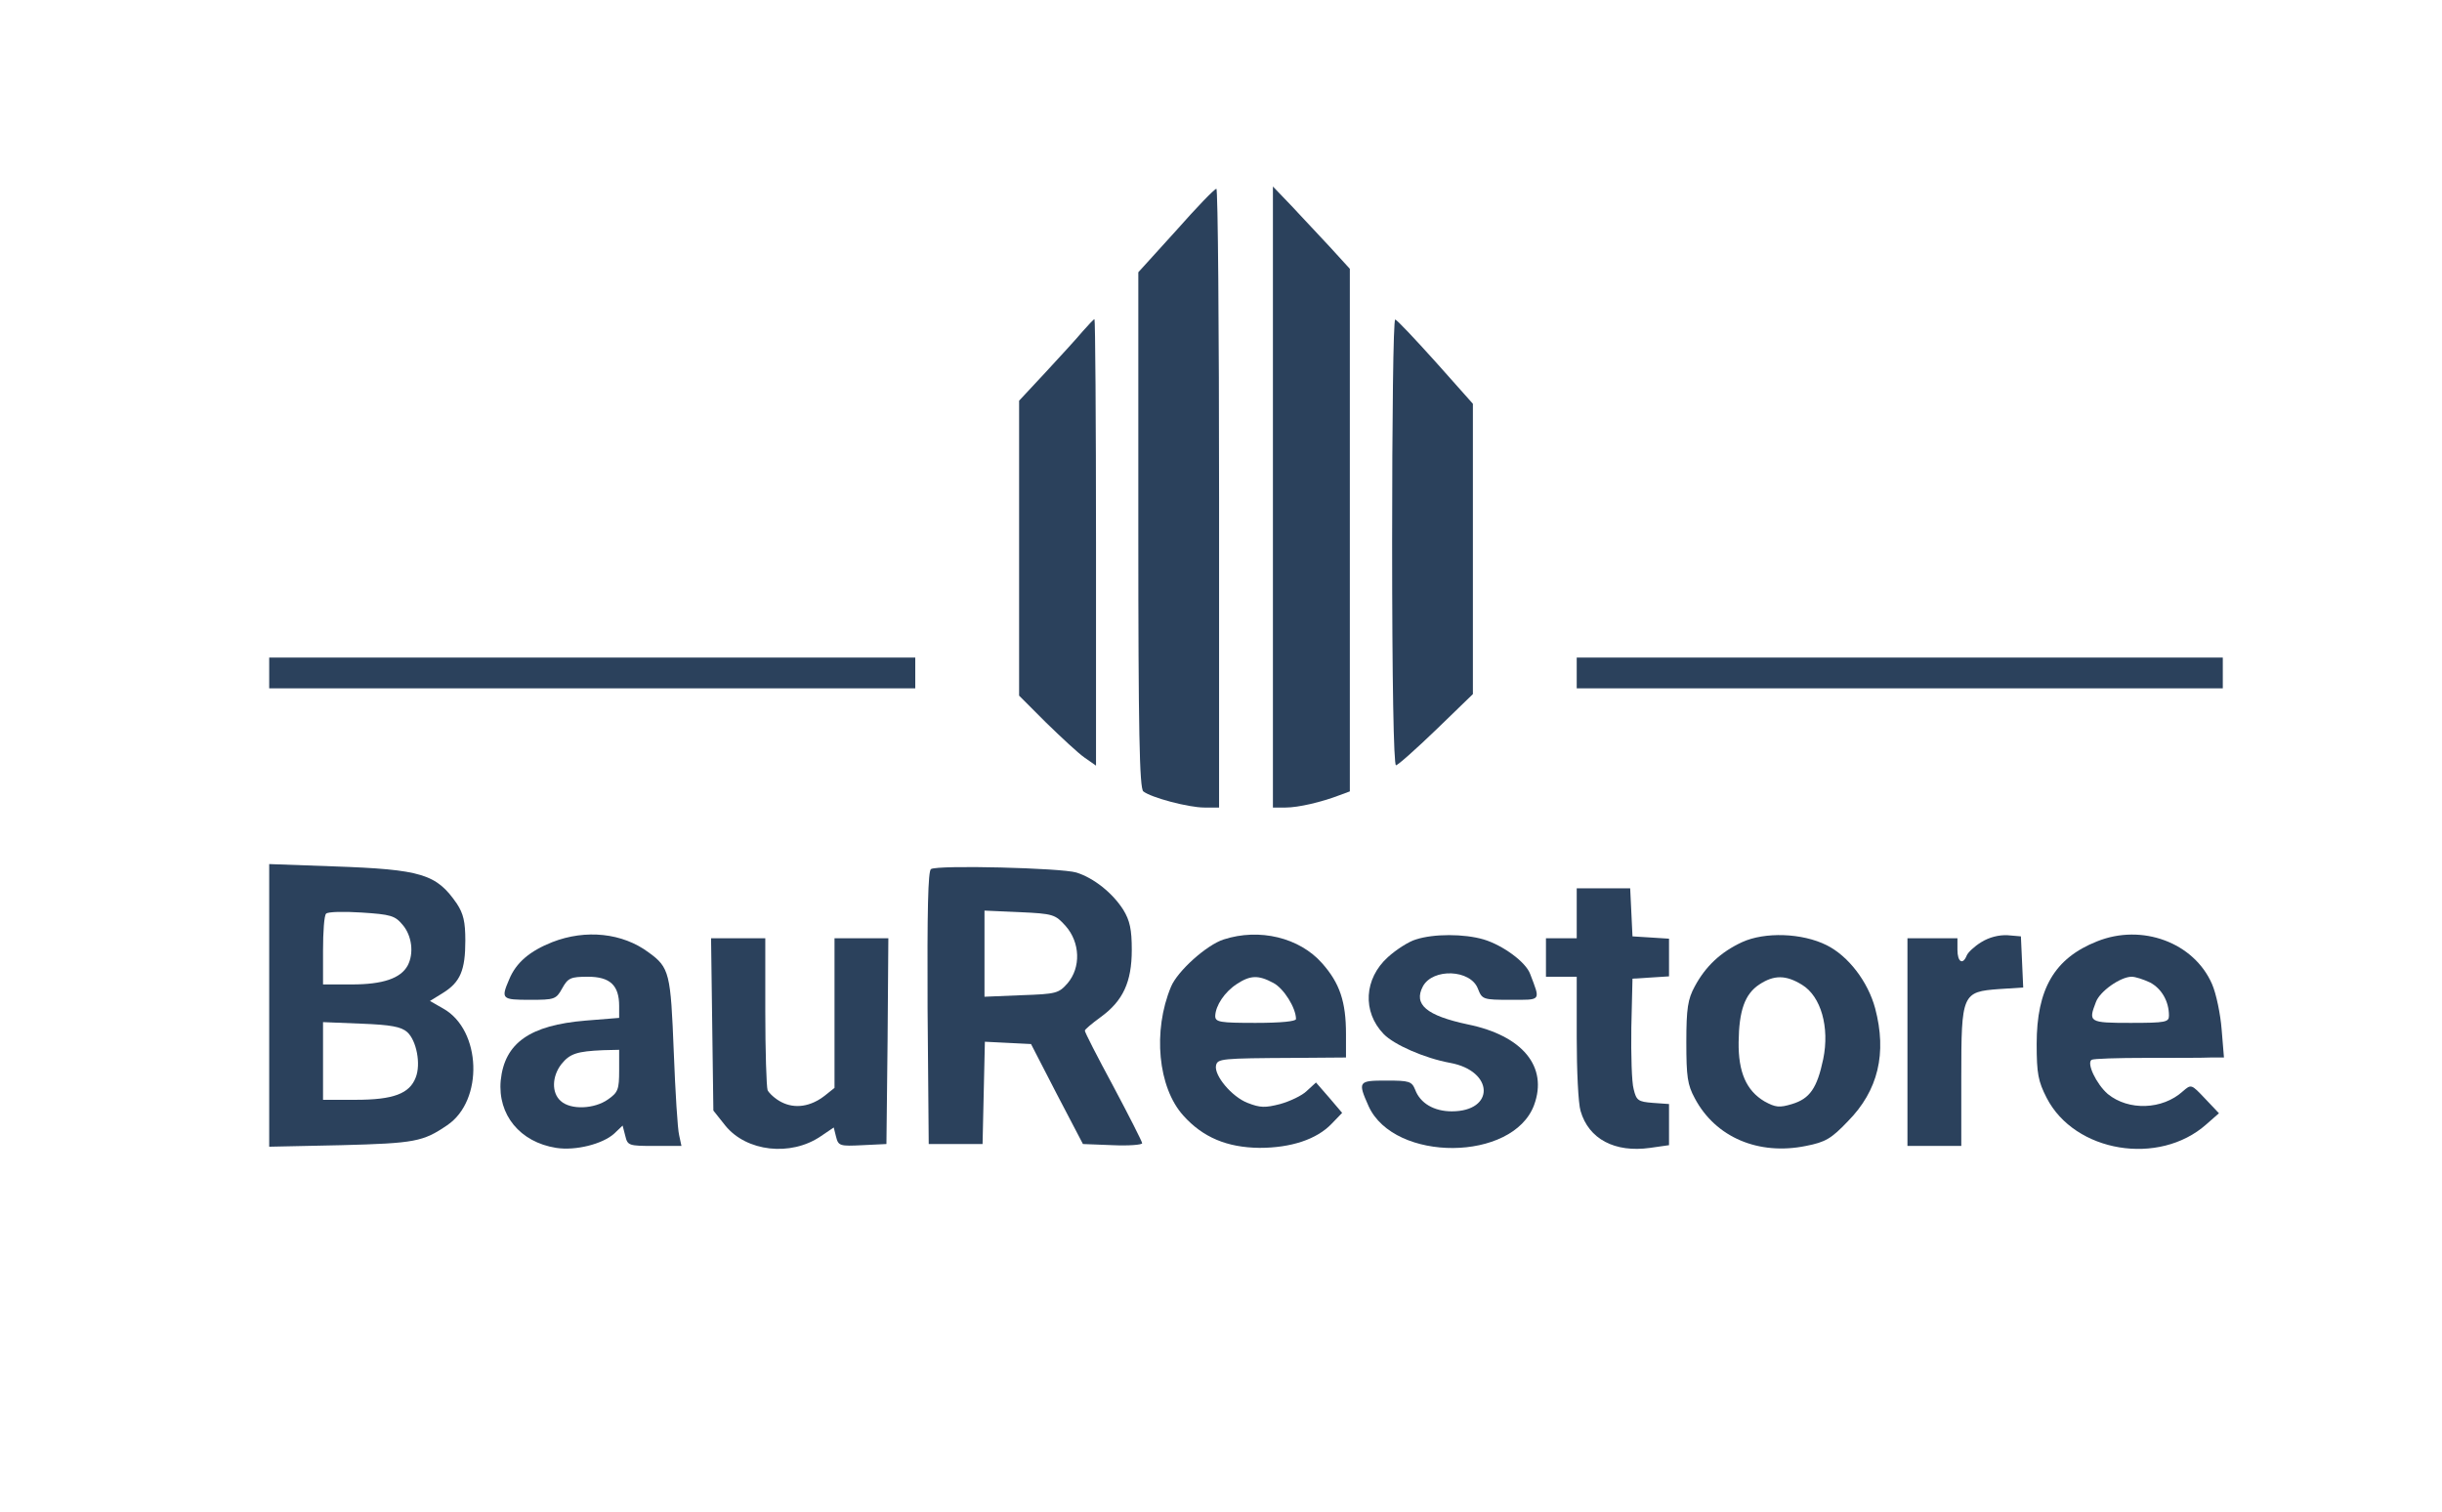
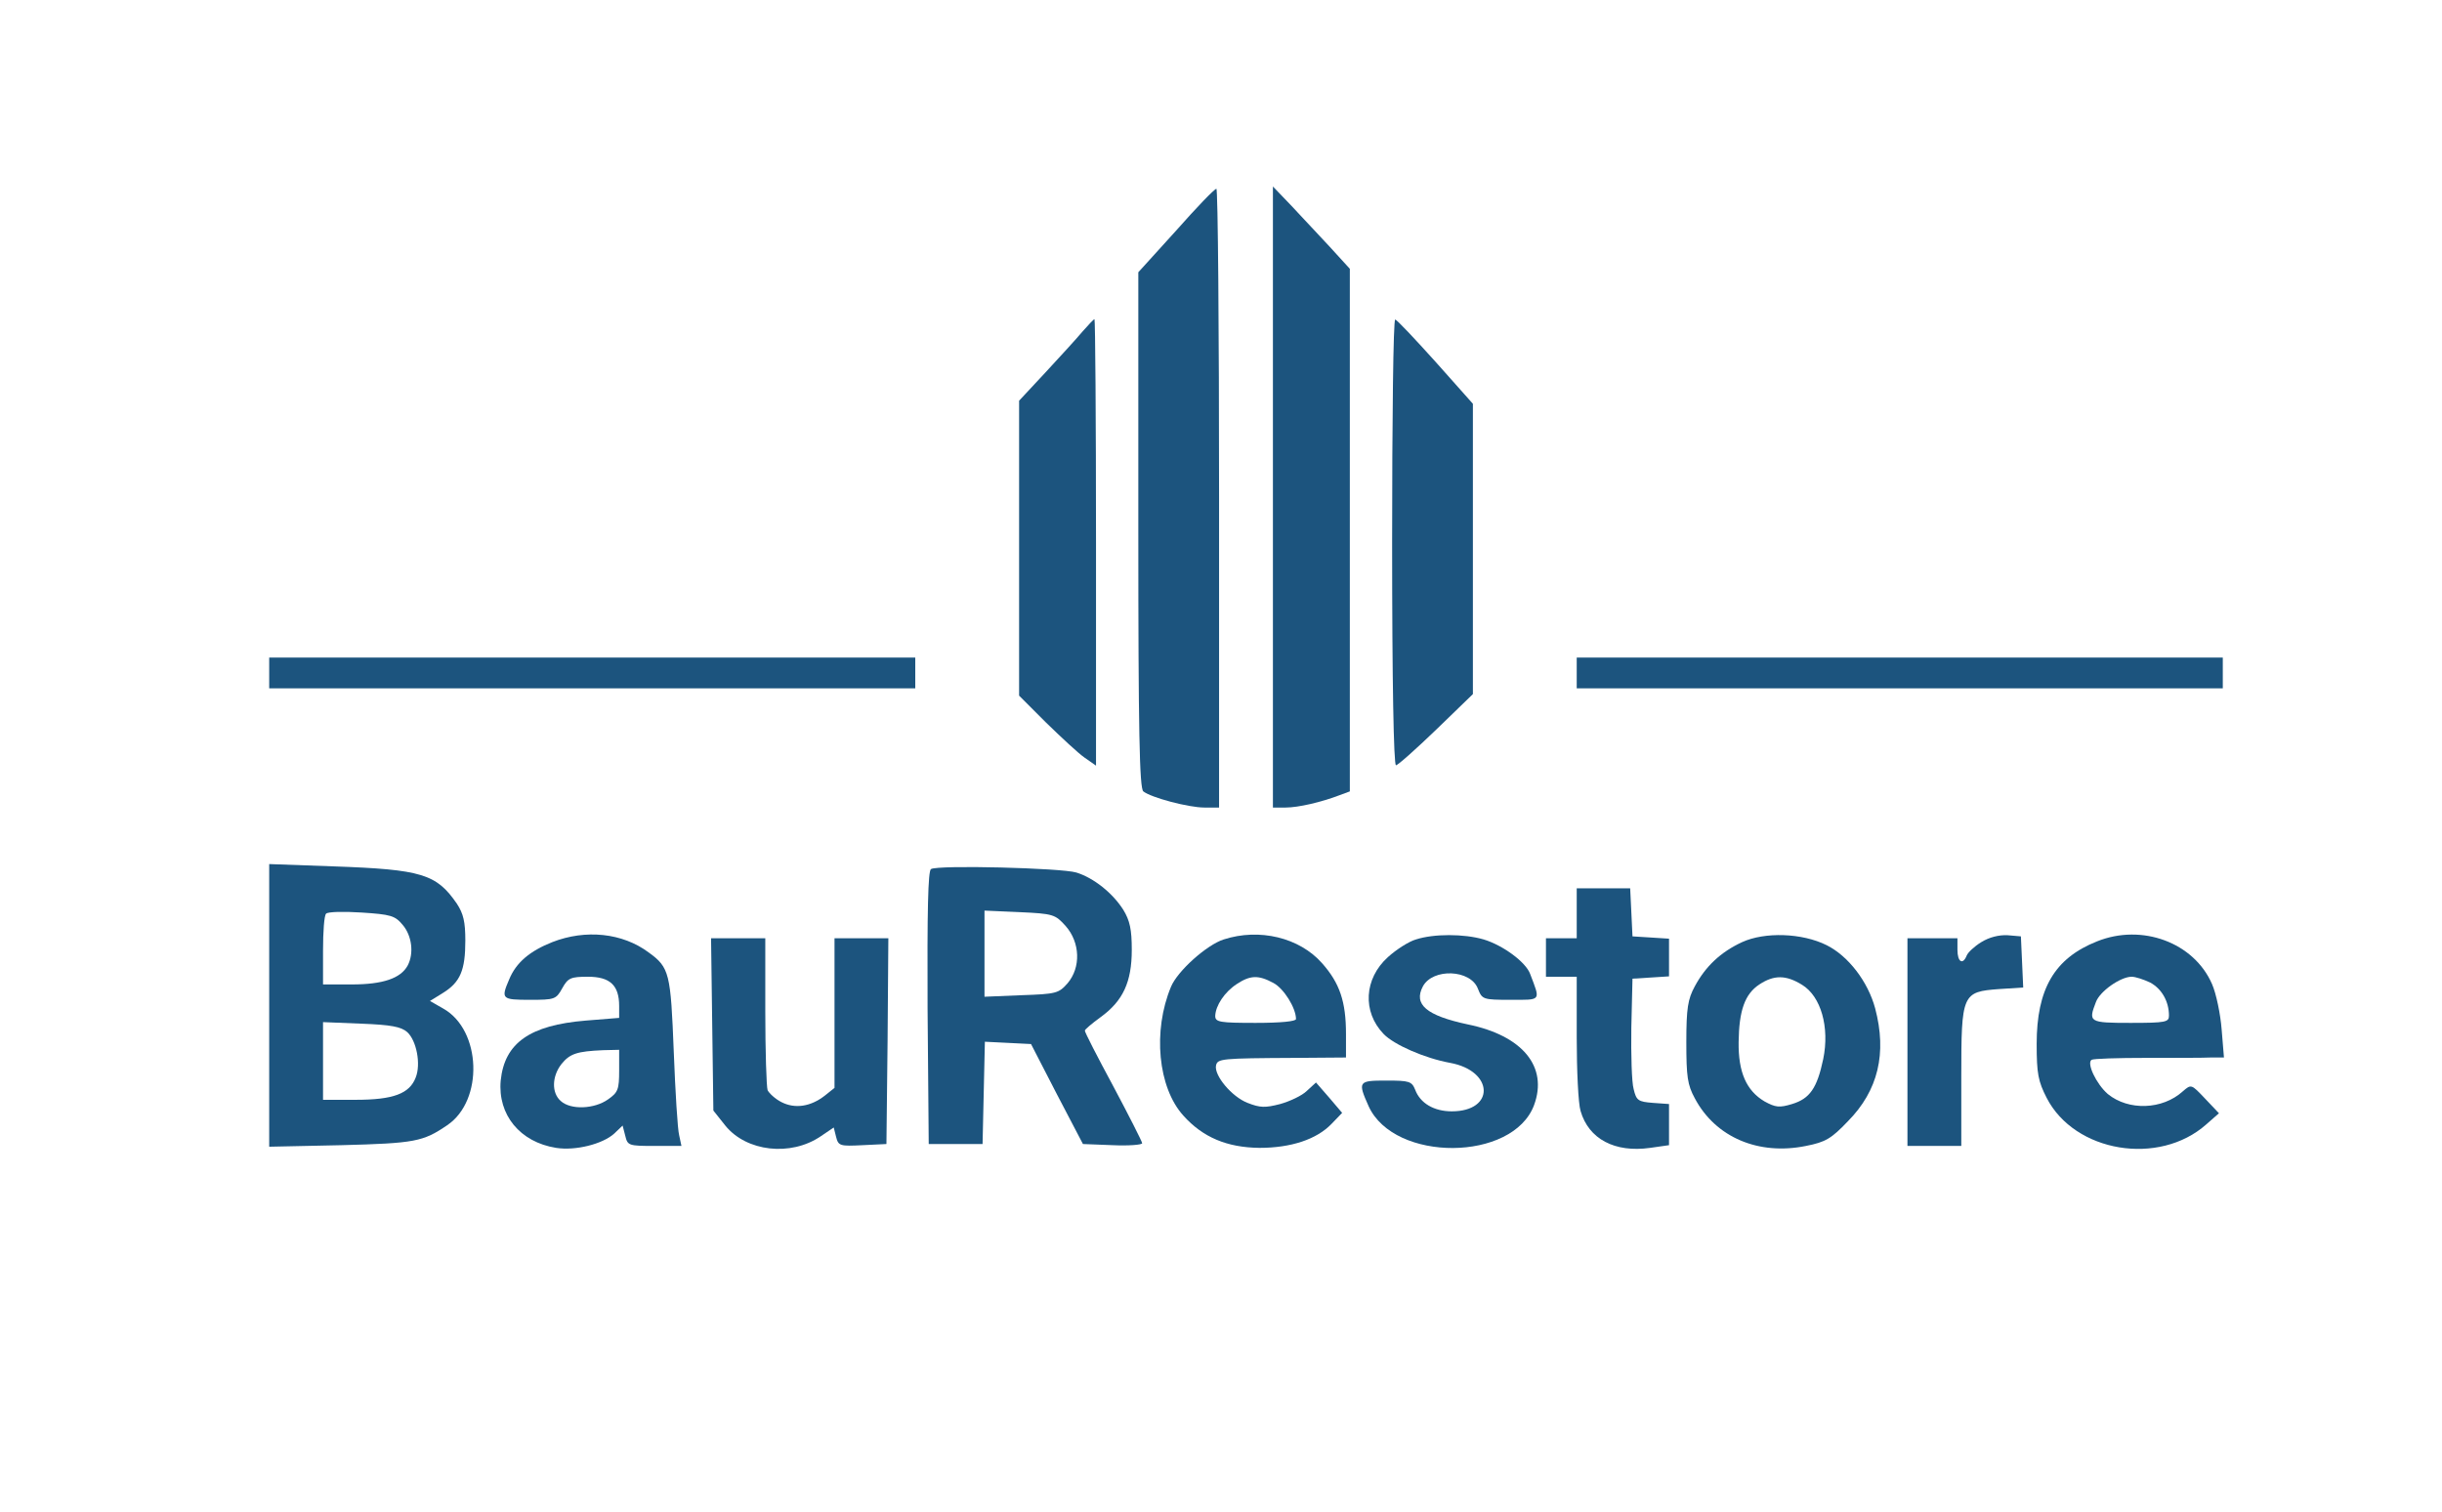
<svg xmlns="http://www.w3.org/2000/svg" version="1.0" width="635pt" height="393pt" viewBox="0 0 635 393" preserveAspectRatio="xMidYMid meet">
-   <g transform="translate(0,393) scale(0.1,-0.1)" fill="#2B415C" stroke="none">
+   <g transform="translate(0,393) scale(0.1,-0.1)" fill="#1C547E" stroke="none">
    <path d="M3058 3330 l-98 -108 0 -670 c0 -523 3 -672 13 -680 20 -16 117 -42 159 -42 l38 0 0 805 c0 443 -3 805 -7 804 -5 0 -52 -49 -105 -109z" />
    <path d="M3310 2638 l0 -808 33 0 c33 0 93 14 140 32 l27 10 0 680 0 679 -52 57 c-29 31 -74 79 -100 107 l-48 50 0 -807z" />
    <path d="M2815 3068 c-15 -18 -59 -66 -96 -106 l-69 -74 0 -383 0 -384 70 -70 c39 -38 84 -80 100 -91 l30 -21 0 580 c0 320 -2 581 -4 581 -2 0 -16 -15 -31 -32z" />
    <path d="M3620 2520 c0 -361 4 -580 10 -580 5 0 52 42 105 93 l95 92 0 377 0 378 -97 109 c-54 60 -101 110 -105 110 -5 1 -8 -260 -8 -579z" />
    <path d="M700 2180 l0 -40 840 0 840 0 0 40 0 40 -840 0 -840 0 0 -40z" />
    <path d="M4100 2180 l0 -40 840 0 840 0 0 40 0 40 -840 0 -840 0 0 -40z" />
    <path d="M700 1315 l0 -367 188 4 c191 5 212 9 275 52 95 64 89 247 -10 303 l-35 20 34 21 c45 28 58 59 58 136 0 49 -5 70 -22 96 -53 77 -91 89 -320 97 l-168 6 0 -368z m347 210 c24 -28 30 -74 13 -106 -18 -33 -64 -49 -145 -49 l-75 0 0 88 c0 49 3 92 8 96 4 5 45 6 92 3 76 -5 87 -8 107 -32z m12 -279 c24 -22 36 -83 22 -118 -16 -42 -58 -58 -156 -58 l-85 0 0 101 0 101 99 -4 c78 -3 104 -8 120 -22z" />
    <path d="M2421 1670 c-8 -4 -10 -110 -9 -361 l3 -354 70 0 70 0 3 133 3 133 60 -3 60 -3 67 -130 68 -130 77 -3 c42 -2 77 1 77 5 0 4 -34 71 -75 148 -41 76 -75 142 -74 145 0 3 19 19 41 35 58 42 81 91 81 175 0 53 -5 76 -22 104 -28 44 -77 83 -122 97 -39 12 -361 20 -378 9z m350 -148 c38 -43 40 -108 5 -149 -23 -26 -29 -28 -120 -31 l-96 -4 0 112 0 112 91 -4 c88 -4 93 -6 120 -36z" />
    <path d="M4100 1555 l0 -65 -40 0 -40 0 0 -50 0 -50 40 0 40 0 0 -158 c0 -86 4 -172 10 -191 21 -73 89 -109 181 -96 l49 7 0 53 0 54 -42 3 c-38 3 -43 6 -50 36 -5 17 -7 89 -6 160 l3 127 48 3 47 3 0 49 0 49 -47 3 -48 3 -3 63 -3 62 -69 0 -70 0 0 -65z" />
    <path d="M1436 1480 c-58 -23 -94 -53 -112 -97 -22 -51 -19 -53 54 -53 64 0 68 1 84 30 15 27 22 30 67 30 57 0 81 -22 81 -76 l0 -31 -87 -7 c-145 -12 -211 -58 -221 -156 -8 -89 50 -160 144 -175 51 -8 121 10 151 37 l22 21 7 -27 c6 -25 9 -26 76 -26 l70 0 -6 28 c-4 15 -10 113 -14 217 -8 204 -11 219 -65 258 -68 51 -164 61 -251 27z m174 -334 c0 -49 -3 -57 -29 -75 -35 -25 -97 -28 -123 -4 -24 21 -23 64 2 96 22 27 40 33 108 36 l42 1 0 -54z" />
    <path d="M3182 1487 c-44 -14 -120 -82 -137 -123 -48 -115 -34 -262 32 -335 51 -57 114 -83 198 -84 82 0 149 22 188 63 l27 28 -34 40 -34 39 -24 -22 c-12 -12 -44 -27 -69 -34 -39 -10 -52 -10 -85 3 -41 16 -87 71 -82 97 4 18 12 19 206 20 l132 1 0 61 c0 84 -16 132 -62 184 -59 67 -163 92 -256 62z m129 -113 c27 -14 59 -65 59 -94 0 -6 -39 -10 -105 -10 -93 0 -105 2 -105 18 1 27 24 62 56 83 35 23 56 24 95 3z" />
    <path d="M3682 1487 c-18 -5 -51 -26 -73 -46 -62 -56 -67 -142 -11 -200 27 -28 107 -63 173 -75 114 -21 117 -126 4 -126 -46 0 -82 21 -95 56 -9 22 -15 24 -75 24 -73 0 -75 -2 -46 -67 67 -146 375 -144 430 3 37 100 -30 181 -172 210 -108 23 -142 52 -117 99 26 48 124 44 143 -6 11 -28 13 -29 85 -29 81 0 78 -4 51 67 -11 31 -71 75 -121 90 -51 15 -130 15 -176 0z" />
    <path d="M4530 1480 c-56 -26 -95 -63 -123 -115 -18 -33 -22 -57 -22 -145 0 -90 3 -111 22 -146 54 -102 166 -149 289 -124 51 10 66 19 109 64 79 80 102 177 71 294 -19 70 -70 136 -126 164 -64 32 -161 35 -220 8z m156 -111 c49 -30 72 -110 55 -193 -16 -76 -35 -103 -81 -117 -33 -10 -43 -9 -72 7 -47 28 -68 76 -67 154 1 82 16 125 54 150 38 25 69 25 111 -1z" />
    <path d="M5152 1480 c-18 -11 -35 -27 -38 -35 -10 -25 -24 -17 -24 15 l0 30 -65 0 -65 0 0 -270 0 -270 70 0 70 0 0 179 c0 217 2 222 99 229 l62 4 -3 67 -3 66 -35 3 c-22 1 -47 -5 -68 -18z" />
    <path d="M5453 1482 c-111 -44 -157 -124 -157 -267 0 -77 4 -97 26 -140 73 -142 292 -178 415 -69 l33 29 -36 38 c-36 38 -36 38 -58 19 -53 -48 -141 -51 -195 -7 -30 26 -56 81 -42 89 4 3 68 5 142 5 74 0 149 0 168 1 l34 0 -6 73 c-3 39 -14 93 -25 118 -47 108 -182 158 -299 111z m138 -107 c30 -16 49 -49 49 -86 0 -17 -8 -19 -100 -19 -108 0 -110 2 -90 54 10 28 64 66 93 66 10 0 31 -7 48 -15z" />
    <path d="M1852 1266 l3 -224 31 -39 c55 -68 170 -81 248 -28 l34 23 6 -24 c6 -24 10 -25 69 -22 l62 3 3 268 2 267 -70 0 -70 0 0 -194 0 -195 -25 -20 c-37 -29 -78 -35 -113 -17 -16 8 -32 23 -36 31 -3 9 -6 102 -6 206 l0 189 -71 0 -70 0 3 -224z" />
  </g>
</svg>
